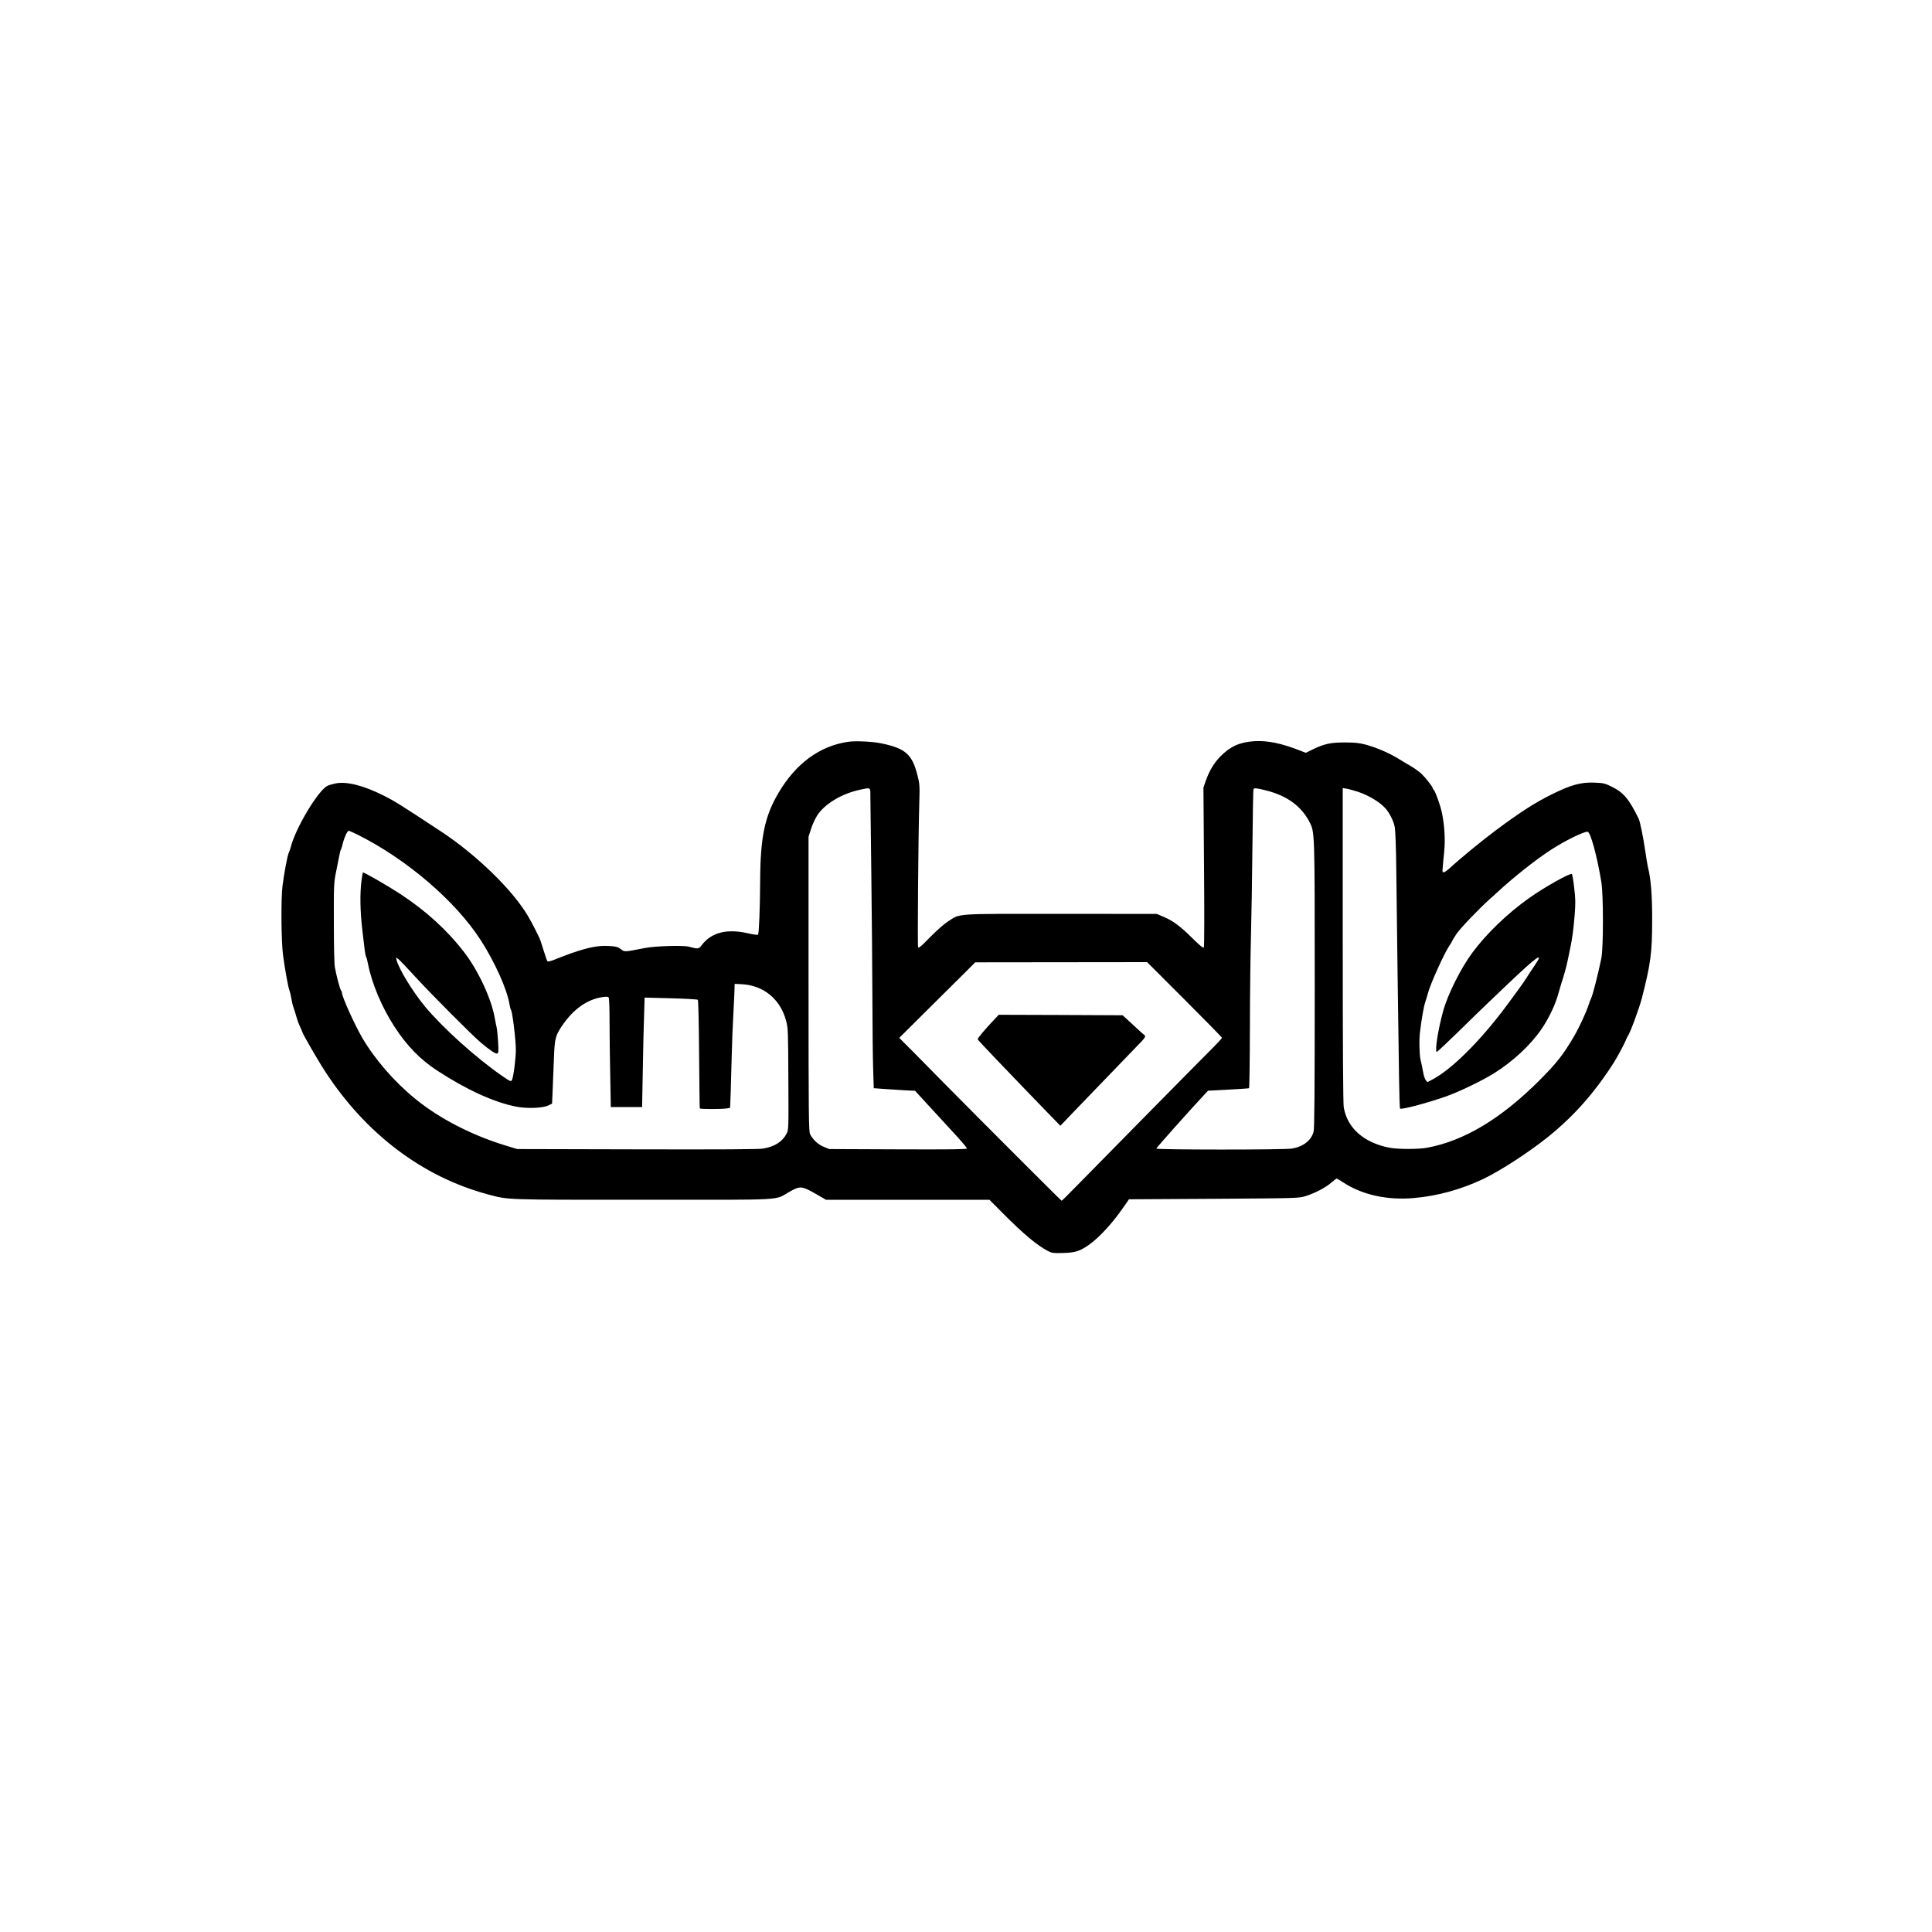
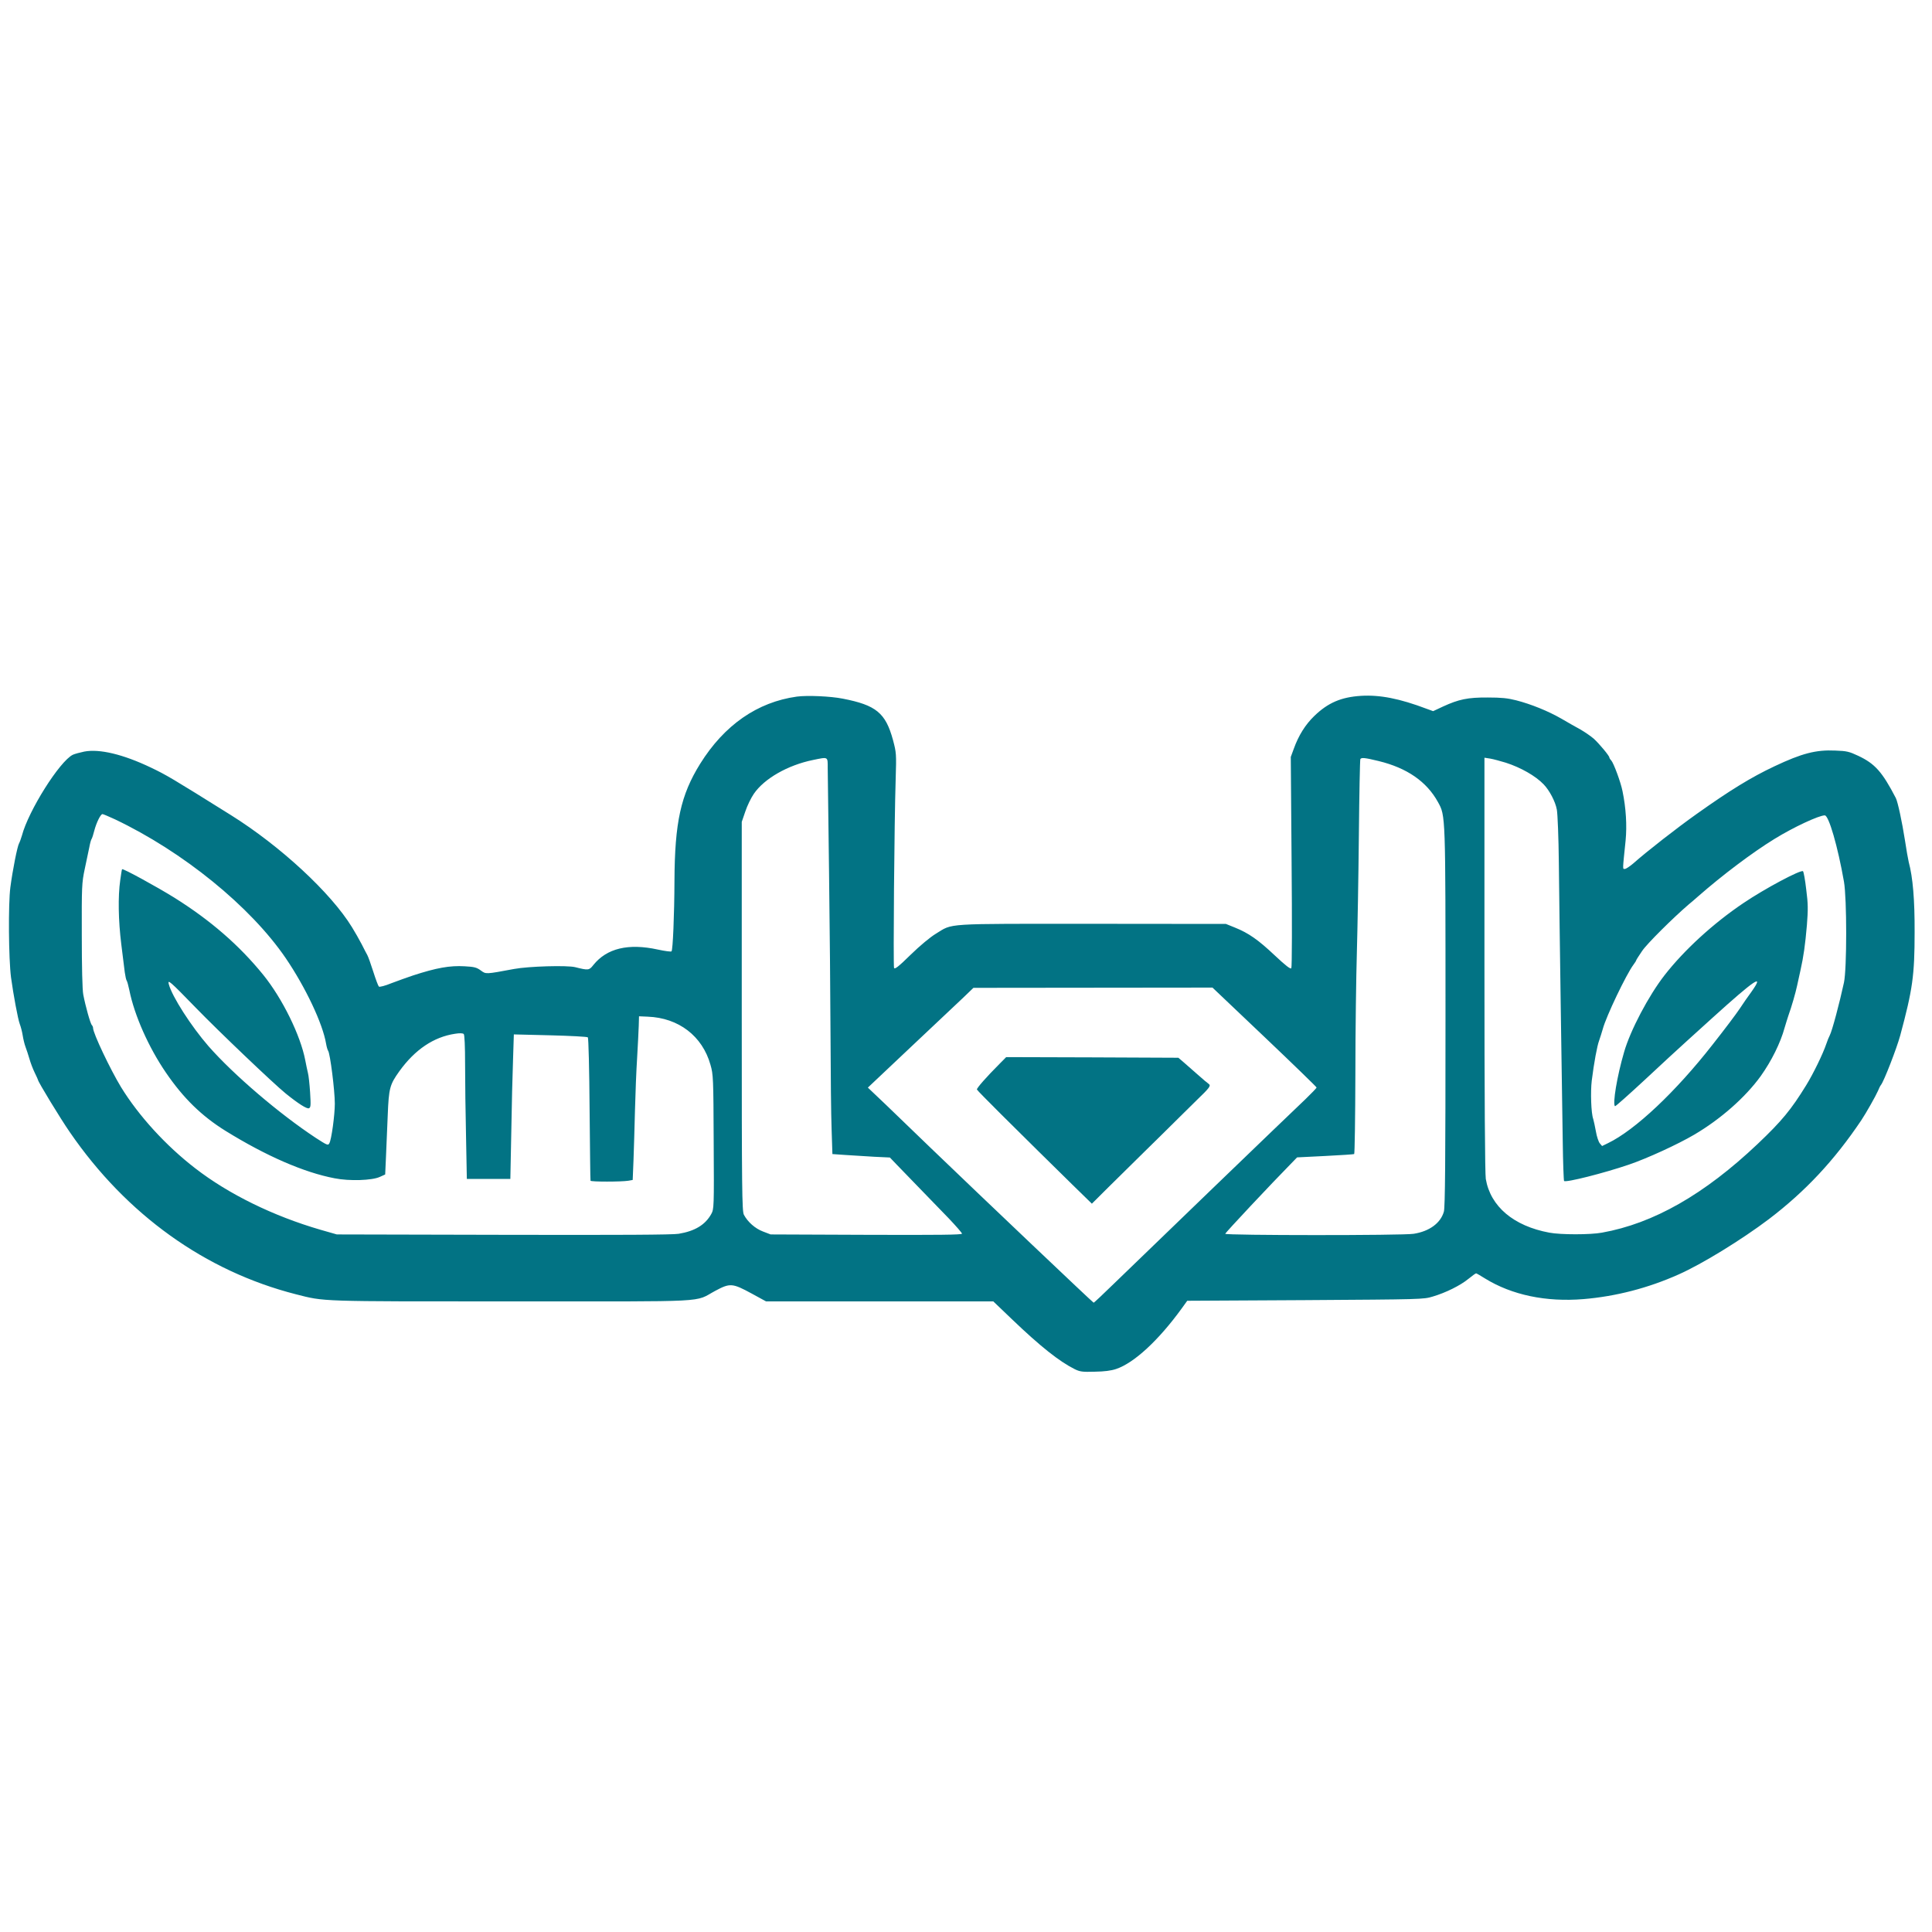
- <svg xmlns="http://www.w3.org/2000/svg" version="1.0" width="2000pt" height="2000pt" viewBox="0 0 2000 2000" preserveAspectRatio="xMidYMid meet">
-   <g transform="translate(0,2000) scale(0.1,-0.1)" fill="#000000" stroke="none">
-     <path d="M8780 12321 c-294 -43 -540 -223 -720 -527 -144 -244 -189 -458 -191 -917 -1 -270 -12 -543 -22 -553 -4 -4 -49 2 -101 14 -221 51 -381 10 -481 -121 -31 -42 -37 -43 -135 -17 -60 16 -348 7 -455 -14 -215 -42 -209 -42 -249 -11 -30 23 -48 28 -119 32 -110 7 -210 -12 -385 -72 -40 -14 -111 -41 -159 -60 -51 -22 -90 -32 -95 -27 -5 5 -24 58 -42 118 -18 60 -38 118 -44 129 -6 11 -25 49 -42 85 -18 36 -50 96 -72 133 -157 270 -533 636 -900 878 -448 295 -483 316 -598 374 -207 104 -383 148 -496 125 -32 -7 -71 -18 -85 -25 -98 -51 -330 -438 -379 -634 -7 -24 -16 -51 -21 -60 -13 -24 -48 -209 -65 -346 -16 -130 -13 -558 5 -705 18 -138 51 -325 65 -365 8 -22 18 -62 22 -90 4 -27 13 -68 21 -90 8 -22 21 -64 29 -93 8 -30 25 -78 39 -108 14 -30 25 -56 25 -58 0 -14 168 -305 238 -411 421 -645 1008 -1088 1682 -1269 217 -58 157 -56 1611 -56 1508 0 1349 -9 1512 83 110 62 127 61 272 -22 l106 -61 846 0 846 0 138 -139 c213 -215 354 -332 468 -392 39 -20 57 -23 149 -20 72 1 122 8 159 21 134 47 316 224 489 475 l41 60 879 5 c872 6 880 6 949 28 97 30 206 87 266 139 28 24 53 43 57 43 3 0 33 -18 66 -40 200 -130 454 -186 733 -162 241 21 483 87 708 193 176 82 472 274 673 434 272 218 487 460 688 775 35 55 108 191 124 230 7 19 17 40 22 46 23 30 117 286 144 389 92 360 107 469 107 810 1 253 -13 429 -44 550 -5 22 -18 99 -28 170 -21 142 -53 300 -68 331 -101 205 -155 269 -280 331 -67 33 -85 38 -171 41 -144 7 -249 -22 -452 -123 -174 -86 -334 -190 -580 -374 -146 -109 -368 -291 -472 -388 -26 -23 -54 -43 -63 -43 -17 0 -17 -13 6 222 11 118 3 256 -23 388 -13 70 -66 220 -84 241 -8 8 -14 19 -14 23 0 13 -77 110 -116 147 -22 20 -66 52 -99 72 -33 19 -97 57 -142 85 -99 60 -226 114 -337 144 -63 17 -110 22 -211 22 -149 1 -216 -14 -334 -71 l-73 -36 -47 18 c-203 81 -350 111 -490 102 -148 -10 -246 -54 -348 -158 -66 -67 -117 -152 -153 -258 l-22 -63 6 -822 c4 -479 3 -826 -2 -834 -6 -9 -39 17 -123 100 -123 122 -194 175 -298 219 l-66 28 -996 1 c-1119 0 -1033 6 -1164 -78 -41 -26 -118 -93 -187 -164 -89 -92 -119 -117 -124 -104 -7 17 2 1149 12 1478 6 201 5 210 -20 309 -55 212 -125 273 -374 324 -91 19 -264 27 -342 16z m230 -558 c1 -43 5 -413 10 -823 5 -410 10 -986 11 -1280 1 -294 4 -623 8 -730 l6 -195 95 -7 c52 -4 149 -10 214 -14 l119 -6 51 -56 c28 -31 105 -115 171 -186 66 -72 164 -179 218 -237 53 -59 97 -112 97 -118 0 -9 -173 -11 -712 -9 l-713 3 -57 23 c-58 23 -113 74 -142 131 -14 27 -16 194 -16 1555 l0 1525 26 80 c14 45 43 108 64 140 77 119 253 225 440 265 115 25 110 28 110 -61z m4102 53 c211 -54 358 -161 442 -322 57 -109 56 -87 56 -1691 0 -1135 -3 -1483 -12 -1519 -24 -90 -108 -155 -225 -174 -82 -14 -1403 -13 -1403 0 0 8 342 392 500 561 l35 38 210 11 c115 6 212 13 215 15 4 2 8 284 9 627 0 343 6 772 11 953 5 182 12 595 15 919 3 324 8 593 11 597 8 14 34 11 136 -15z m947 -13 c112 -38 222 -104 282 -170 43 -47 87 -134 98 -198 6 -33 13 -222 15 -420 2 -198 8 -702 14 -1120 6 -418 13 -896 15 -1063 2 -166 7 -305 10 -308 14 -14 298 62 482 128 137 49 366 160 487 235 197 122 380 292 495 459 81 120 147 260 178 379 8 28 20 70 28 95 24 70 54 180 65 235 6 28 17 82 25 120 23 108 35 197 48 355 9 122 9 166 -5 279 -8 74 -19 138 -24 143 -15 15 -286 -137 -443 -249 -226 -160 -442 -369 -588 -566 -119 -161 -255 -433 -301 -602 -53 -190 -87 -408 -68 -425 3 -3 102 90 220 205 118 116 259 253 314 305 55 52 142 136 194 185 315 300 389 352 288 202 -42 -62 -50 -73 -87 -132 -30 -47 -108 -156 -203 -283 -274 -369 -576 -669 -779 -772 l-43 -22 -17 21 c-9 11 -23 54 -29 93 -7 40 -16 84 -20 98 -16 45 -21 213 -11 300 17 143 40 273 55 315 7 22 20 63 27 90 25 99 175 429 229 505 11 15 20 31 20 34 0 3 20 36 44 73 36 57 233 262 347 365 15 12 46 41 70 63 182 168 403 343 568 450 140 91 331 185 375 185 30 0 97 -244 143 -520 22 -133 22 -681 0 -790 -33 -161 -88 -379 -106 -415 -6 -11 -17 -40 -25 -65 -26 -81 -98 -236 -150 -325 -113 -193 -182 -281 -361 -460 -397 -396 -776 -624 -1160 -696 -86 -17 -308 -17 -392 0 -266 52 -438 205 -473 421 -6 43 -10 618 -10 1683 l0 1619 43 -7 c23 -4 75 -19 116 -32z m-10356 -444 c507 -254 1009 -683 1272 -1089 147 -228 275 -512 300 -670 4 -25 11 -49 15 -55 15 -20 50 -312 50 -415 0 -88 -25 -283 -41 -311 -9 -18 -16 -15 -101 43 -271 188 -610 493 -798 718 -129 156 -272 390 -296 486 -11 42 8 25 198 -181 176 -191 581 -597 672 -675 94 -80 157 -122 173 -116 14 6 15 22 9 124 -4 64 -11 133 -16 152 -4 19 -14 64 -20 100 -35 194 -170 484 -313 670 -178 231 -392 427 -662 605 -130 85 -383 231 -389 223 -2 -2 -8 -41 -14 -88 -17 -125 -14 -313 8 -500 11 -91 23 -190 26 -220 4 -30 10 -59 14 -65 4 -5 13 -39 20 -75 38 -199 144 -449 272 -646 131 -202 267 -341 444 -457 301 -196 583 -326 813 -372 110 -23 279 -17 336 11 l40 19 6 140 c3 77 9 223 13 325 8 212 15 239 87 345 116 169 255 268 414 293 35 6 58 5 65 -2 6 -6 10 -94 10 -241 0 -128 3 -381 7 -563 l6 -332 162 0 162 0 7 368 c3 202 9 457 13 566 l6 199 271 -7 c149 -4 275 -11 280 -16 5 -5 11 -253 13 -562 3 -304 5 -557 7 -562 2 -9 230 -9 282 0 l32 6 6 156 c3 87 8 263 11 392 3 129 10 314 16 410 5 96 11 209 12 250 l2 75 65 -3 c230 -9 407 -152 467 -377 21 -76 22 -104 24 -605 3 -516 2 -526 -18 -565 -45 -85 -122 -134 -243 -155 -46 -8 -431 -10 -1305 -8 l-1240 3 -123 37 c-349 107 -682 278 -932 482 -218 177 -420 410 -552 636 -80 139 -208 422 -208 463 0 7 -4 17 -9 23 -11 10 -48 150 -64 239 -7 36 -11 222 -11 465 -1 383 0 411 22 520 13 63 28 140 34 170 5 30 13 60 17 65 4 6 13 35 20 65 16 64 47 130 61 130 6 0 47 -19 93 -41z m8560 -1707 c213 -213 387 -391 387 -395 0 -5 -37 -45 -82 -91 -126 -125 -1254 -1270 -1423 -1443 -82 -84 -151 -153 -155 -153 -5 0 -826 821 -1215 1215 -108 110 -257 261 -331 336 l-135 135 317 315 c174 173 351 348 393 390 l76 77 890 1 890 1 388 -388z" />
-     <path d="M10292 9445 c-98 -103 -174 -194 -171 -204 2 -6 83 -92 179 -193 96 -100 222 -232 280 -292 58 -60 171 -177 251 -260 l146 -150 124 130 c68 71 187 194 264 274 78 80 197 204 265 275 69 72 127 132 130 135 92 93 105 111 88 124 -10 7 -46 39 -81 72 -35 32 -82 76 -105 97 l-41 37 -641 3 -641 2 -47 -50z" />
+ <svg xmlns="http://www.w3.org/2000/svg" version="1.0" width="2000pt" height="2000pt" viewBox="0 0 2000 2000" preserveAspectRatio="xMidYMid meet" id="svg2">
+   <defs id="defs2" />
+   <g transform="translate(0,2000) scale(0.1,-0.1)" fill="#000000" stroke="none" id="g2" style="fill:#bed62f;fill-opacity:1">
+     <path d="m 8248.633,12788.762 c -408.765,-56.823 -750.771,-294.491 -1001.017,-695.958 -200.203,-322.235 -262.768,-604.816 -265.548,-1210.981 -1.391,-356.559 -16.677,-717.062 -30.585,-730.276 -5.549,-5.281 -68.126,2.632 -140.413,18.474 -307.261,67.369 -529.707,13.21 -668.727,-159.774 -43.102,-55.459 -51.449,-56.773 -187.7,-22.464 -83.413,21.134 -483.808,9.255 -632.579,-18.468 -298.901,-55.462 -290.572,-55.462 -346.179,-14.527 -41.713,30.37 -66.736,36.968 -165.447,42.25 -152.931,9.245 -291.962,-15.862 -535.259,-95.085 -55.607,-18.464 -154.32,-54.149 -221.054,-79.236 -70.907,-29.055 -125.125,-42.251 -132.079,-35.657 -6.954,6.602 -33.368,76.611 -58.39,155.82 -25.022,79.258 -52.839,155.84 -61.173,170.356 -8.345,14.53 -34.758,64.736 -58.402,112.245 -25.021,47.557 -69.502,126.827 -100.089,175.642 -218.286,356.565 -741.027,839.879 -1251.263,1159.465 -622.854,389.592 -671.508,417.333 -831.392,493.902 -287.789,137.341 -532.488,195.46 -689.589,165.062 -44.484,-9.22 -98.712,-23.765 -118.172,-32.973 -136.253,-67.374 -458.798,-578.441 -526.924,-837.259 -9.724,-31.718 -22.24,-67.376 -29.195,-79.232 -18.069,-31.7 -66.738,-276.014 -90.365,-456.944 -22.242,-171.663 -18.07,-736.891 6.952,-930.99 25.023,-182.248 70.906,-429.199 90.369,-482.019 11.125,-29.055 25.02,-81.876 30.584,-118.853 5.562,-35.656 18.067,-89.8 29.195,-118.852 11.125,-29.053 29.194,-84.519 40.322,-122.815 11.128,-39.617 34.758,-103.004 54.217,-142.623 19.471,-39.618 34.756,-73.953 34.756,-76.595 0,-18.488 233.574,-402.776 330.894,-542.756 C 1309.687,7425.865 2125.793,6840.849 3062.85,6601.821 c 301.686,-76.591 218.273,-73.954 2239.756,-73.954 2096.552,0 1875.495,-11.882 2102.118,109.611 152.921,81.875 176.568,80.557 378.16,-29.055 l 147.387,-80.556 h 1176.152 1176.241 l 191.88,-183.558 c 296.098,-283.924 492.122,-438.431 650.558,-517.666 54.188,-26.413 79.284,-30.377 207.208,-26.413 100.084,1.32 169.631,10.564 220.978,27.729 186.409,62.07 439.354,295.813 679.952,627.278 l 56.945,79.235 1222.121,6.602 c 1212.253,7.925 1223.447,7.925 1319.353,36.976 134.802,39.617 286.372,114.891 369.832,183.56 38.866,31.696 73.688,56.785 79.272,56.785 4.166,0 45.764,-23.77 91.646,-52.821 278.162,-171.674 631.216,-245.629 1019.104,-213.936 335.082,27.734 671.508,114.889 984.378,254.874 244.634,108.287 656.173,361.836 935.654,573.131 378.125,287.89 677.074,607.469 956.549,1023.45 48.616,72.632 150.144,252.233 172.376,303.733 9.736,25.094 23.637,52.825 30.548,60.749 31.968,39.617 162.726,377.685 200.177,513.706 127.888,475.413 148.831,619.348 148.831,1069.649 1.432,334.121 -18.067,566.541 -61.222,726.341 -6.893,29.04 -24.958,130.746 -38.873,224.505 -29.237,187.529 -73.712,396.175 -94.473,437.122 -140.539,270.689 -215.545,355.229 -389.32,437.083 -93.217,43.571 -118.193,50.174 -237.756,54.169 -200.179,9.235 -346.133,-29.059 -628.472,-162.422 -241.915,-113.586 -464.325,-250.899 -806.323,-493.918 -203.056,-143.957 -511.622,-384.294 -656.294,-512.373 -36.128,-30.382 -74.994,-56.784 -87.487,-56.784 -23.663,0 -23.663,-17.175 8.317,293.155 15.214,155.835 4.176,338.078 -31.98,512.393 -18.068,92.456 -91.766,290.51 -116.844,318.243 -11.056,10.569 -19.374,25.112 -19.374,30.375 0,17.162 -107.106,145.256 -161.312,194.114 -30.548,26.437 -91.766,68.708 -137.674,95.11 -45.858,25.065 -134.784,75.257 -197.421,112.237 -137.661,79.227 -314.188,150.539 -468.483,190.153 -87.602,22.455 -152.984,29.059 -293.377,29.059 -207.19,1.311 -300.249,-18.466 -464.319,-93.743 l -101.49,-47.547 -65.401,23.75 c -282.213,106.982 -486.531,146.586 -681.258,134.73 -205.788,-13.213 -341.992,-71.313 -483.805,-208.66 -91.773,-88.5 -162.624,-200.744 -212.66,-340.723 l -30.562,-83.209 8.342,-1085.481 c 5.441,-632.565 4.153,-1090.827 -2.864,-1101.387 -8.331,-11.889 -54.2,22.449 -170.943,132.075 -171.061,161.1 -269.724,231.118 -414.392,289.188 l -91.65,36.968 -1384.748,1.338 c -1555.789,0 -1436.2,7.941 -1618.32,-102.991 -57.055,-34.362 -164.044,-122.852 -259.97,-216.597 -123.752,-121.475 -165.466,-154.506 -172.376,-137.349 -9.745,22.489 2.732,1517.365 16.65,1951.813 8.317,265.466 6.898,277.347 -27.814,408.07 -76.445,279.964 -173.793,360.522 -519.958,427.886 -126.567,25.074 -367.068,35.648 -475.487,21.138 z m 319.772,-736.915 c 1.409,-56.763 6.901,-545.39 13.901,-1086.825 6.918,-541.427 13.905,-1302.092 15.247,-1690.343 1.403,-388.249 5.583,-822.722 11.153,-964.026 l 8.329,-257.512 132.062,-9.244 c 72.284,-5.282 207.191,-13.207 297.539,-18.485 l 165.47,-7.927 70.835,-73.951 c 38.998,-40.941 146.098,-151.867 237.751,-245.629 91.766,-95.081 227.986,-236.385 303.122,-312.976 73.703,-77.917 134.931,-147.908 134.931,-155.829 0,-11.886 -240.608,-14.527 -989.97,-11.886 l -991.263,3.964 -79.218,30.371 c -80.67,30.375 -157.119,97.724 -197.432,172.997 -19.475,35.655 -22.239,256.19 -22.239,2053.503 v 2013.874 l 36.147,105.615 c 19.431,59.475 59.784,142.674 88.955,184.932 107.068,157.141 351.745,297.105 611.715,349.956 159.866,33.036 152.965,36.961 152.965,-80.578 z m 5702.903,69.978 c 293.358,-71.285 497.834,-212.564 614.575,-425.184 79.272,-143.972 77.846,-114.898 77.846,-2233.12 0,-1498.858 -4.158,-1958.422 -16.64,-2005.96 -33.402,-118.853 -150.251,-204.69 -312.864,-229.784 -113.984,-18.486 -1950.58,-17.166 -1950.58,0 0,10.566 475.488,517.67 695.165,740.848 l 48.628,50.182 291.944,14.527 c 159.88,7.923 294.796,17.168 298.961,19.808 5.586,2.64 11.05,375.043 12.482,828.003 0,452.961 8.317,1019.486 15.322,1258.512 6.91,240.337 16.659,785.732 20.811,1213.649 4.165,427.857 11.195,783.063 15.335,788.374 11.061,18.487 47.316,14.491 189.015,-19.854 z m 1316.615,-17.133 c 155.727,-50.201 308.722,-137.349 392.039,-224.496 59.803,-62.071 121.039,-176.98 136.361,-261.489 8.342,-43.579 18.066,-293.156 20.799,-554.647 2.745,-261.475 11.175,-927.042 19.499,-1479.043 8.318,-552.005 18.066,-1183.243 20.812,-1403.778 2.84,-219.216 9.736,-402.779 13.89,-406.74 19.498,-18.489 414.414,81.875 670.214,169.035 190.428,64.705 508.769,211.294 676.966,310.336 273.89,161.11 528.388,385.61 688.268,606.145 112.591,158.473 204.344,343.354 247.375,500.502 11.169,36.975 27.828,92.439 38.997,125.454 33.402,92.442 75.132,237.706 90.347,310.33 8.317,36.981 23.664,108.308 34.821,158.487 31.98,142.617 48.627,260.148 66.706,468.807 12.47,161.123 12.47,219.199 -7.03,368.445 -11.049,97.706 -26.396,182.21 -33.28,188.821 -20.926,19.81 -397.625,-180.913 -615.882,-328.806 -314.296,-211.305 -614.582,-487.294 -817.48,-747.446 -165.478,-212.625 -354.606,-571.826 -418.556,-795.002 -73.688,-250.912 -120.888,-538.797 -94.498,-561.247 4.164,-3.962 141.8,118.853 305.87,270.719 164.033,153.185 360.034,334.106 436.466,402.777 76.558,68.669 197.471,179.599 269.75,244.308 437.898,396.183 540.858,464.828 400.477,266.762 -58.485,-81.882 -69.553,-96.408 -121.015,-174.322 -41.73,-62.067 -150.144,-206.01 -282.22,-373.725 -380.965,-487.294 -800.833,-883.467 -1083.04,-1019.487 l -59.784,-29.055 -23.664,27.735 c -12.47,14.524 -31.964,71.309 -40.286,122.813 -9.762,52.823 -22.232,110.928 -27.804,129.417 -22.244,59.425 -29.16,281.283 -15.348,396.171 23.652,188.846 55.628,360.521 76.552,415.984 9.738,29.054 27.828,83.197 37.566,118.853 34.702,130.738 243.222,566.543 318.328,666.888 15.215,19.817 27.816,40.949 27.816,44.917 0,3.953 27.816,47.519 61.11,96.385 50.048,75.283 323.926,345.997 482.506,482.008 20.799,15.878 63.962,54.157 97.249,83.193 253.071,221.869 560.351,452.973 789.766,594.269 194.605,120.173 460.165,244.302 521.264,244.302 41.717,0 134.916,-322.216 198.865,-686.681 30.554,-175.635 30.554,-899.335 0,-1043.264 -45.896,-212.618 -122.314,-500.504 -147.397,-548.044 -8.319,-14.528 -23.646,-52.825 -34.715,-85.838 -36.121,-106.967 -136.216,-311.658 -208.616,-429.19 -157.04,-254.874 -252.957,-371.083 -501.884,-607.467 -551.92,-522.95 -1078.756,-824.043 -1612.741,-919.124 -119.481,-22.451 -428.173,-22.451 -544.903,0 -369.808,68.669 -608.985,270.718 -657.6,555.963 -8.45,56.785 -13.89,816.12 -13.89,2222.54 v 2138.003 l 59.773,-9.231 c 31.981,-5.26 104.247,-25.114 161.181,-42.247 z M 1190.125,11518.353 c 704.877,-335.426 1402.8,-901.962 1768.45,-1438.106 204.378,-301.112 382.33,-676.153 417.087,-884.802 5.563,-33.014 15.3,-64.709 20.851,-72.631 20.862,-26.414 69.518,-412.023 69.518,-548.042 0,-116.209 -34.762,-373.724 -57.001,-410.699 -12.517,-23.77 -22.242,-19.81 -140.424,56.783 -376.765,248.27 -848.071,651.046 -1109.446,948.177 -179.344,206.011 -378.156,515.027 -411.524,641.797 -15.301,55.47 11.114,33.013 275.273,-239.019 244.699,-252.231 807.76,-788.387 934.275,-891.392 130.689,-105.647 218.273,-161.113 240.53,-153.188 19.457,7.923 20.847,29.052 12.502,163.753 -5.563,84.514 -15.287,175.636 -22.239,200.725 -5.564,25.092 -19.475,84.519 -27.806,132.057 -48.666,256.195 -236.354,639.163 -435.167,884.782 -247.468,305.081 -544.995,563.898 -920.369,798.96 -180.733,112.245 -532.478,305.067 -540.822,294.469 -2.78,-2.645 -11.126,-54.124 -19.458,-116.182 -23.644,-165.095 -19.473,-413.349 11.113,-660.314 15.3,-120.164 31.977,-250.882 36.15,-290.504 5.563,-39.641 13.907,-77.919 19.459,-85.838 5.563,-6.611 18.081,-51.516 27.816,-99.053 52.828,-262.794 200.193,-592.939 378.157,-853.095 182.125,-266.757 371.203,-450.318 617.292,-603.504 418.466,-258.834 810.53,-430.51 1130.297,-491.258 152.929,-30.374 387.891,-22.45 467.144,14.527 l 55.608,25.091 8.346,184.882 c 4.159,101.683 12.505,294.488 18.067,429.189 11.128,279.964 20.851,315.618 120.953,455.601 161.274,223.178 354.525,353.913 575.579,386.927 48.666,7.925 80.642,6.604 90.371,-2.639 8.34,-7.926 13.904,-124.135 13.904,-318.261 0,-169.034 4.173,-503.141 9.735,-743.488 l 8.342,-438.433 h 225.219 225.227 l 9.736,485.975 c 4.173,266.758 12.519,603.504 18.078,747.45 l 8.336,262.796 376.774,-9.247 c 207.15,-5.282 382.332,-14.525 389.274,-21.128 6.955,-6.604 15.298,-334.109 18.081,-742.169 4.173,-401.455 6.955,-735.561 9.737,-742.167 2.768,-11.883 319.76,-11.883 392.051,0 l 44.494,7.923 8.345,206.011 c 4.164,114.893 11.114,347.313 15.288,517.667 4.172,170.357 13.907,414.664 22.238,541.442 6.956,126.772 15.301,275.999 16.693,330.141 l 2.782,99.045 90.365,-3.962 c 319.767,-11.886 565.845,-200.727 649.274,-497.858 29.187,-100.365 30.582,-137.34 33.357,-798.952 4.171,-681.419 2.79,-694.627 -25.025,-746.127 -62.571,-112.252 -169.612,-176.959 -337.84,-204.693 -63.953,-10.564 -599.211,-13.204 -1814.323,-10.564 l -1723.962,3.964 -171.005,48.861 c -485.212,141.303 -948.185,367.122 -1295.755,636.519 -303.077,233.745 -583.913,541.441 -767.44,839.89 -111.216,183.561 -289.181,557.285 -289.181,611.429 0,9.245 -5.561,22.448 -12.505,30.372 -15.298,13.208 -66.735,198.089 -88.987,315.62 -9.724,47.535 -15.286,293.171 -15.286,614.087 -1.393,505.765 0,542.732 30.585,686.7 18.067,83.185 38.929,184.863 47.261,224.482 6.956,39.621 18.082,79.231 23.646,85.834 5.563,7.936 18.069,46.243 27.804,85.822 22.241,84.525 65.346,171.692 84.803,171.692 8.345,0 65.345,-25.097 129.298,-54.131 z M 13091.018,9264.114 c 296.108,-281.284 538.025,-516.346 538.025,-521.63 0,-6.601 -51.474,-59.424 -114.017,-120.172 -175.201,-165.072 -1743.372,-1677.137 -1978.378,-1905.598 -113.991,-110.928 -209.934,-202.048 -215.506,-202.048 -6.898,0 -1148.316,1084.194 -1689.186,1604.504 -150.134,145.264 -357.324,344.673 -460.158,443.716 l -187.698,178.279 440.67,415.983 c 241.898,228.459 488.08,459.561 546.457,515.024 l 105.668,101.689 1237.348,1.317 1237.337,1.32 z" id="path1" style="fill:#027384;fill-opacity:1;stroke-width:1.355" />
+     <path d="m 10350.786,8990.753 c -136.241,-136.018 -241.898,-256.192 -237.744,-269.399 2.732,-7.922 115.416,-121.495 248.792,-254.871 133.472,-132.056 308.712,-306.375 389.308,-385.611 80.596,-79.233 237.732,-233.742 348.996,-343.349 l 202.912,-198.086 172.495,171.675 c 94.497,93.757 259.975,256.191 366.968,361.837 108.4,105.646 273.877,269.4 368.496,363.161 95.929,95.081 176.525,174.316 180.679,178.276 127.898,122.814 145.99,146.586 122.326,163.752 -13.901,9.243 -63.949,51.503 -112.564,95.083 -48.76,42.257 -113.997,100.363 -145.98,128.096 l -57.064,48.863 -891.18,3.958 -891.192,2.643 z" id="path2" style="fill:#027384;fill-opacity:1;stroke-width:1.355" />
  </g>
</svg>
